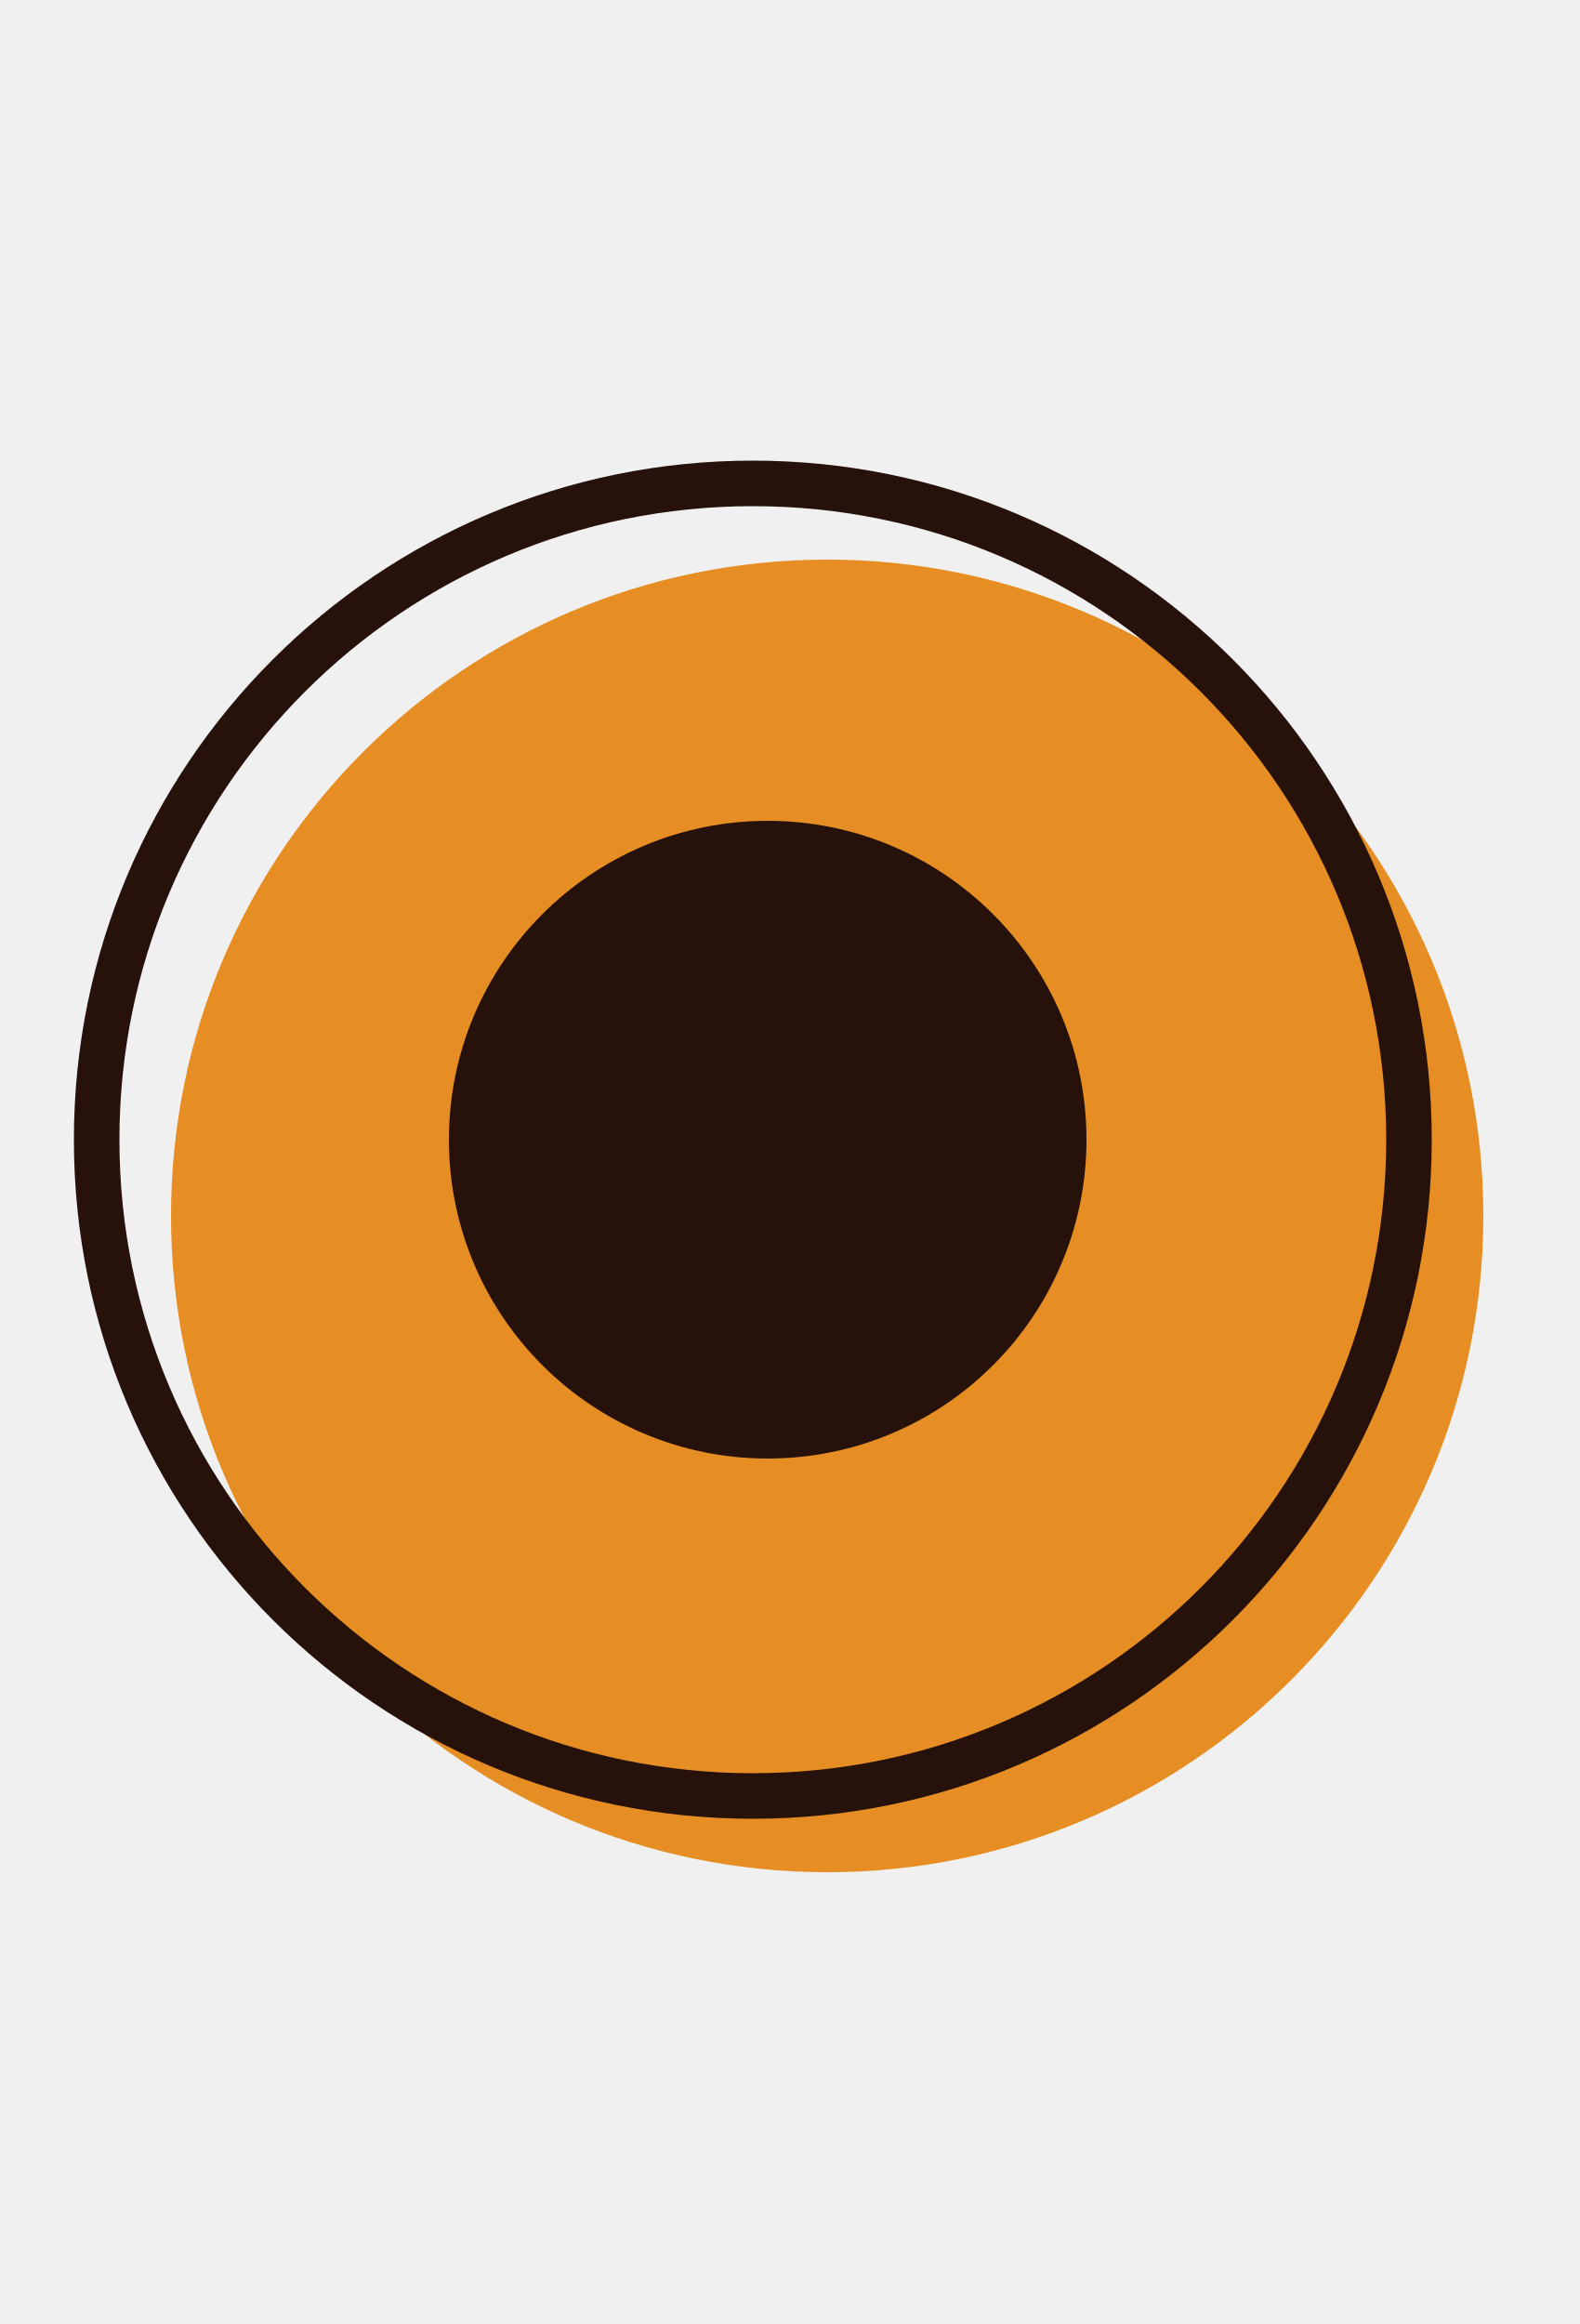
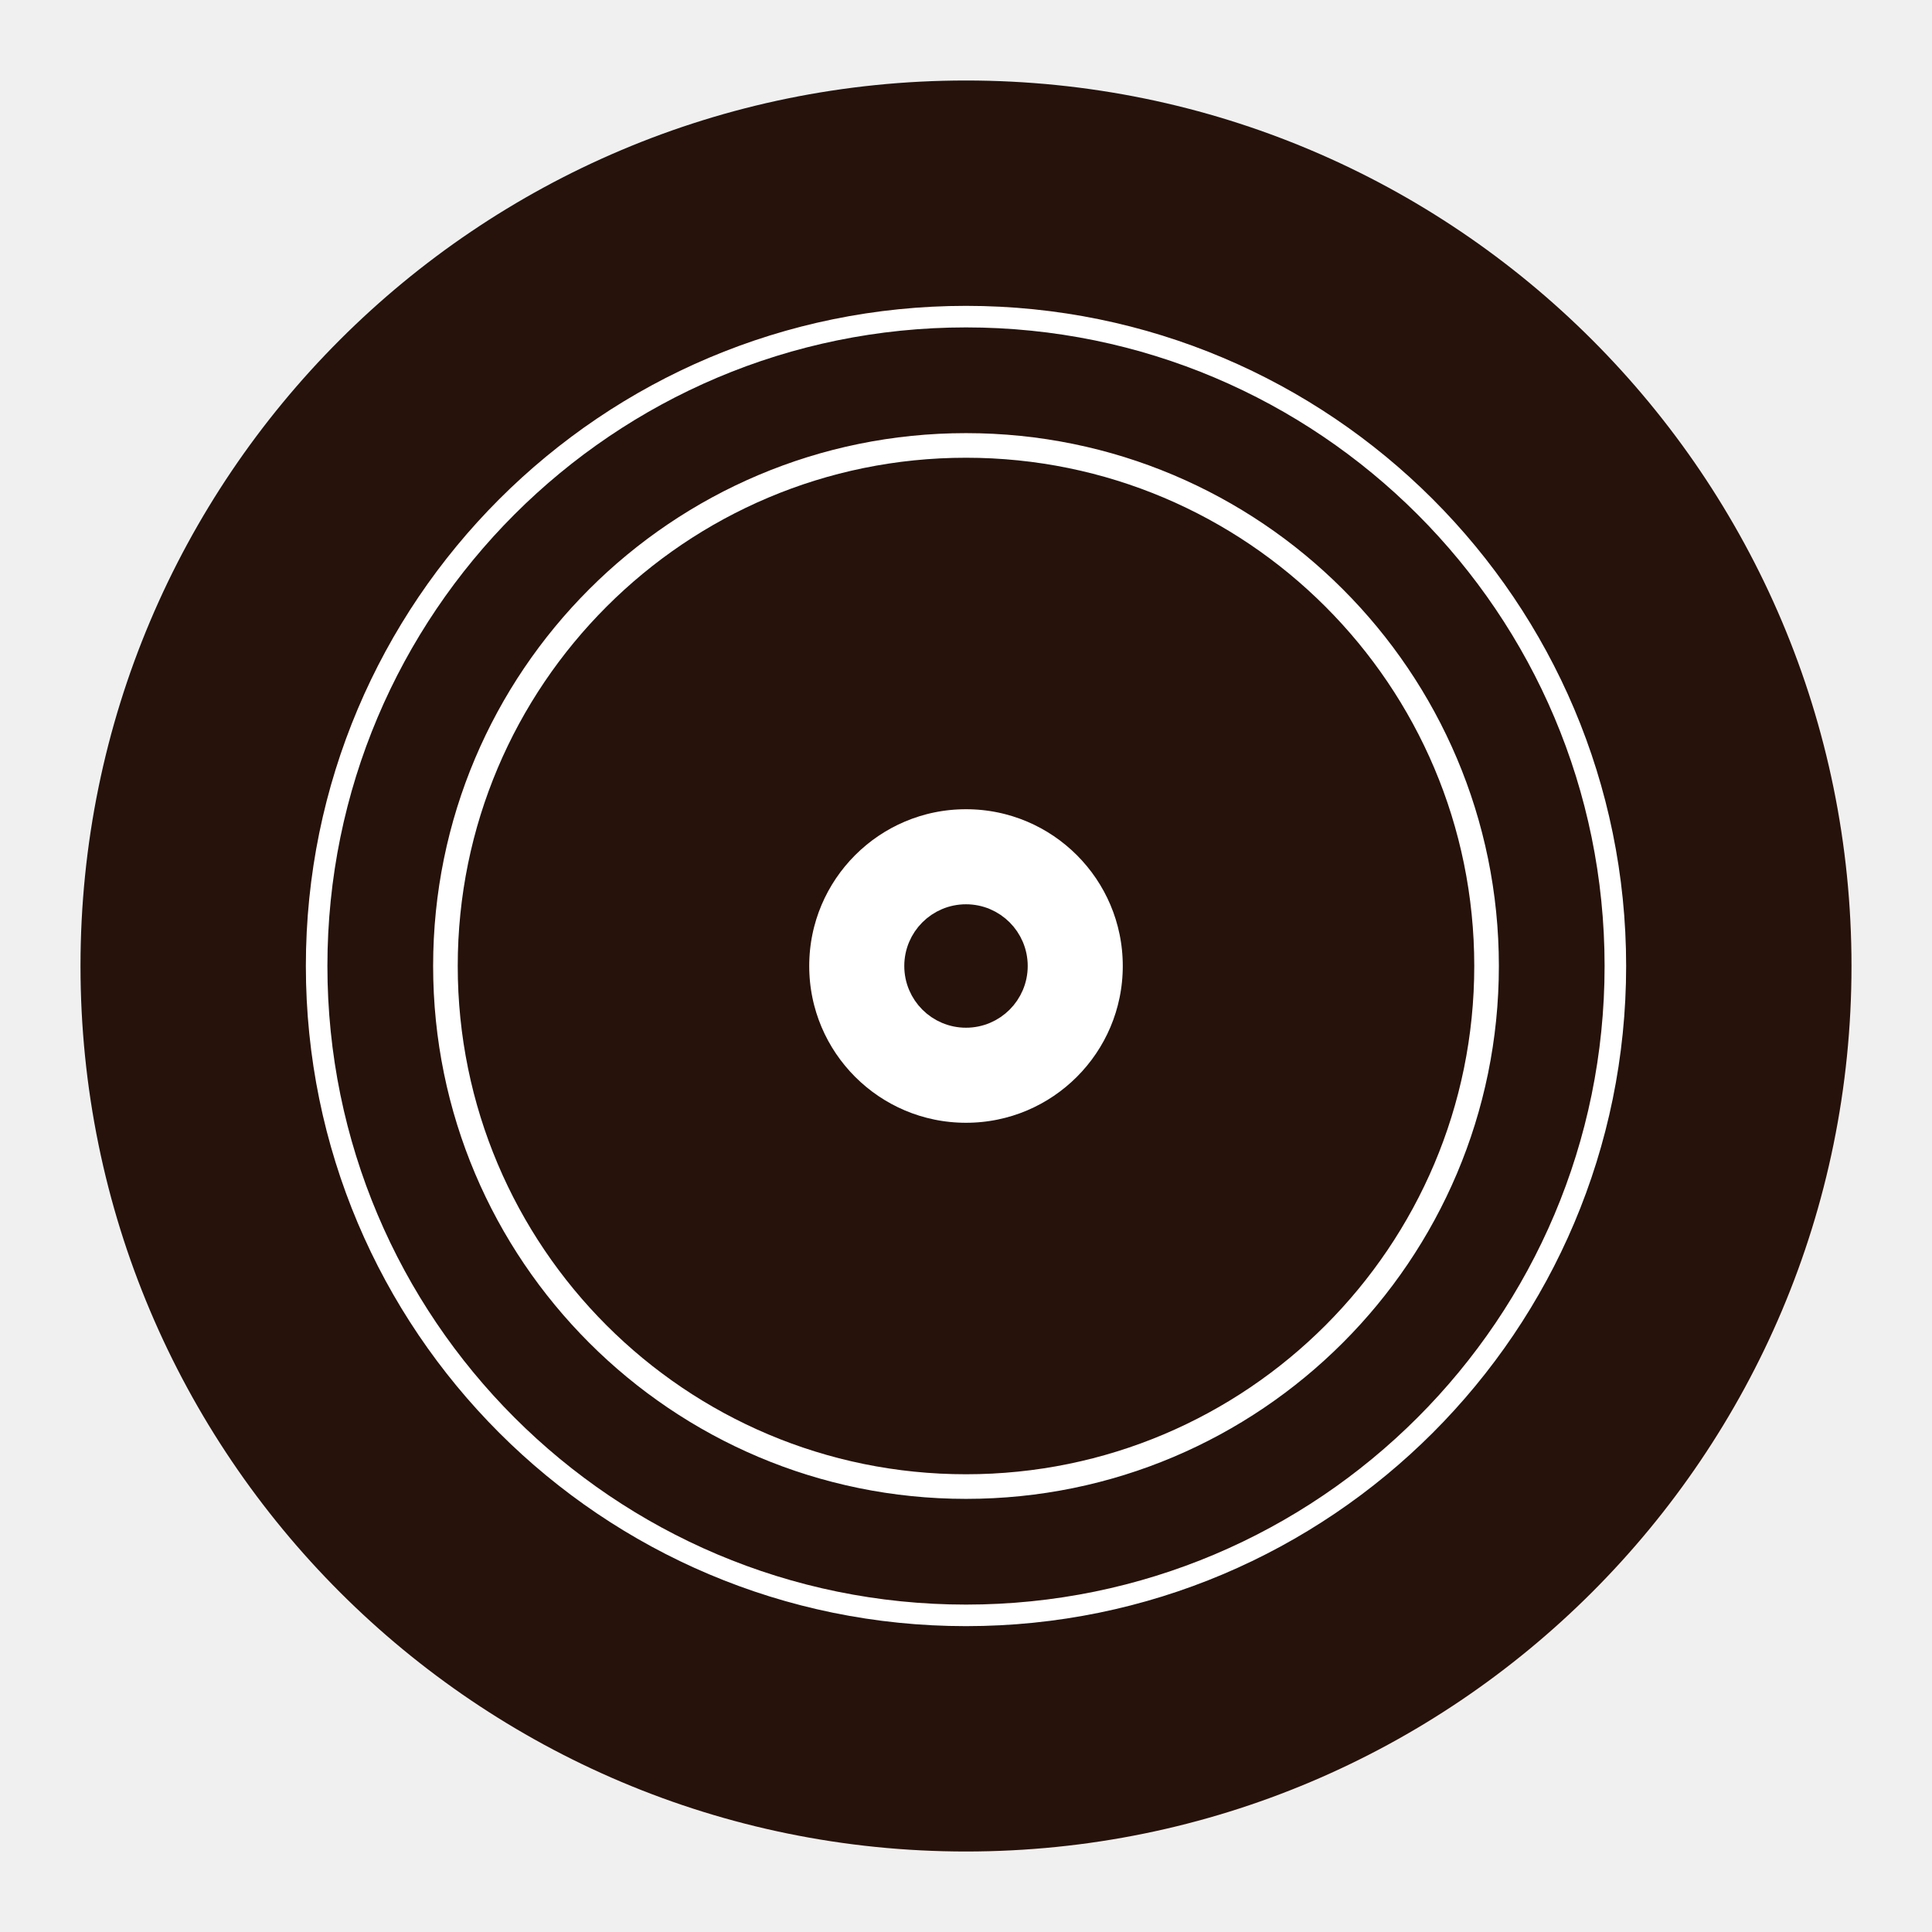
- <svg xmlns="http://www.w3.org/2000/svg" width="85" height="125" viewBox="0 0 85 125">
-   <style type="text/css">.st0{fill:#E68E24;} .st1{fill:none;stroke:#26120B;stroke-width:2.45;stroke-miterlimit:10;} .st2{fill:#26120B;stroke:#26120B;stroke-width:4.9;stroke-miterlimit:10;}</style>
-   <circle class="st0" cx="44.5" cy="65.4" r="35.3" />
-   <circle class="st1" cx="40.5" cy="61.3" r="35.3" />
-   <circle class="st2" cx="41.3" cy="61.3" r="14.7" />
+ <svg xmlns="http://www.w3.org/2000/svg" version="1.1" id="Layer_1" x="0px" y="0px" width="72px" height="72px" viewBox="0 0 72 72" style="enable-background:new 0 0 72 72;" xml:space="preserve">
+   <style type="text/css">
+ 	.st0{fill:#26120B;}
+ 	.st1{fill:none;stroke:#FFFFFF;stroke-width:0.803;stroke-miterlimit:10;}
+ 	.st2{fill:none;stroke:#FFFFFF;stroke-width:0.917;stroke-miterlimit:10;}
+ 	.st3{fill:#FFFFFF;stroke:#26120B;stroke-width:2.315;stroke-miterlimit:10;}
+ 	.st4{fill:#26120B;stroke:#26120B;stroke-miterlimit:10;}
+ </style>
+   <circle class="st0" cx="36" cy="36" r="33" />
+   <circle class="st1" cx="36" cy="36" r="24.2" />
+   <circle class="st2" cx="36" cy="36" r="19.4" />
+   <circle class="st3" cx="36" cy="36" r="7" />
+   <circle class="st4" cx="36" cy="36" r="1.8" />
</svg>
